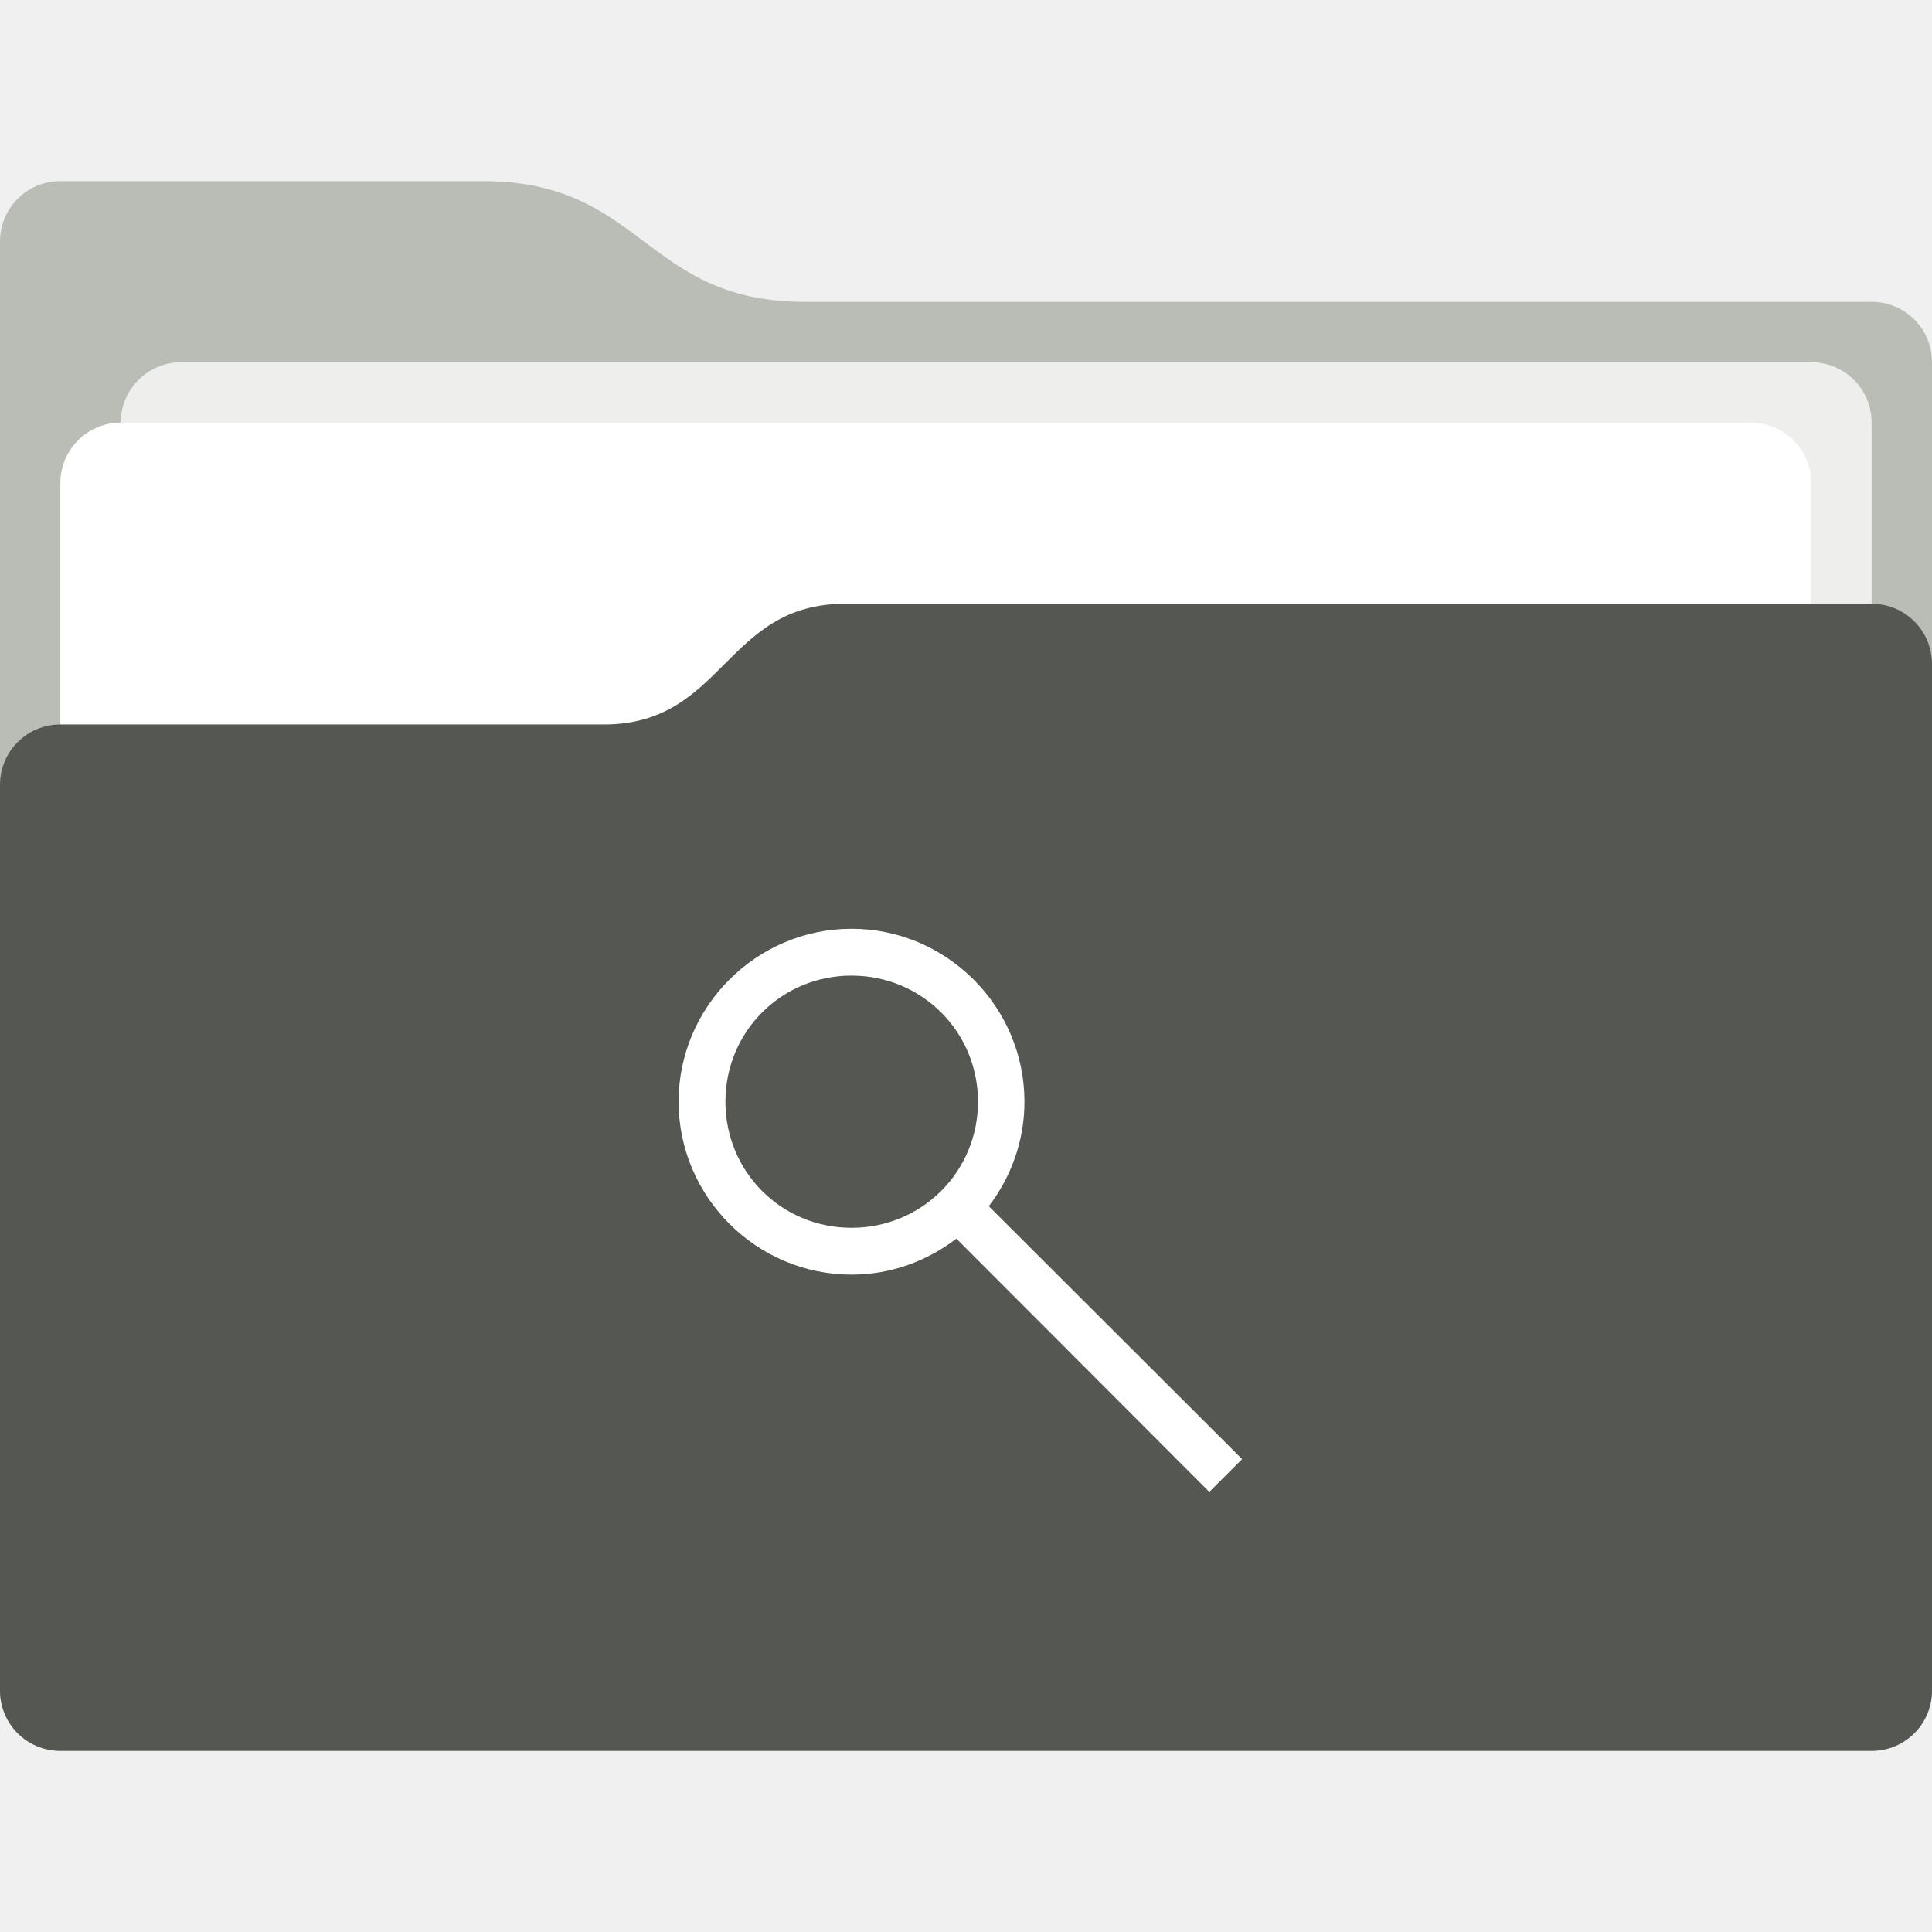
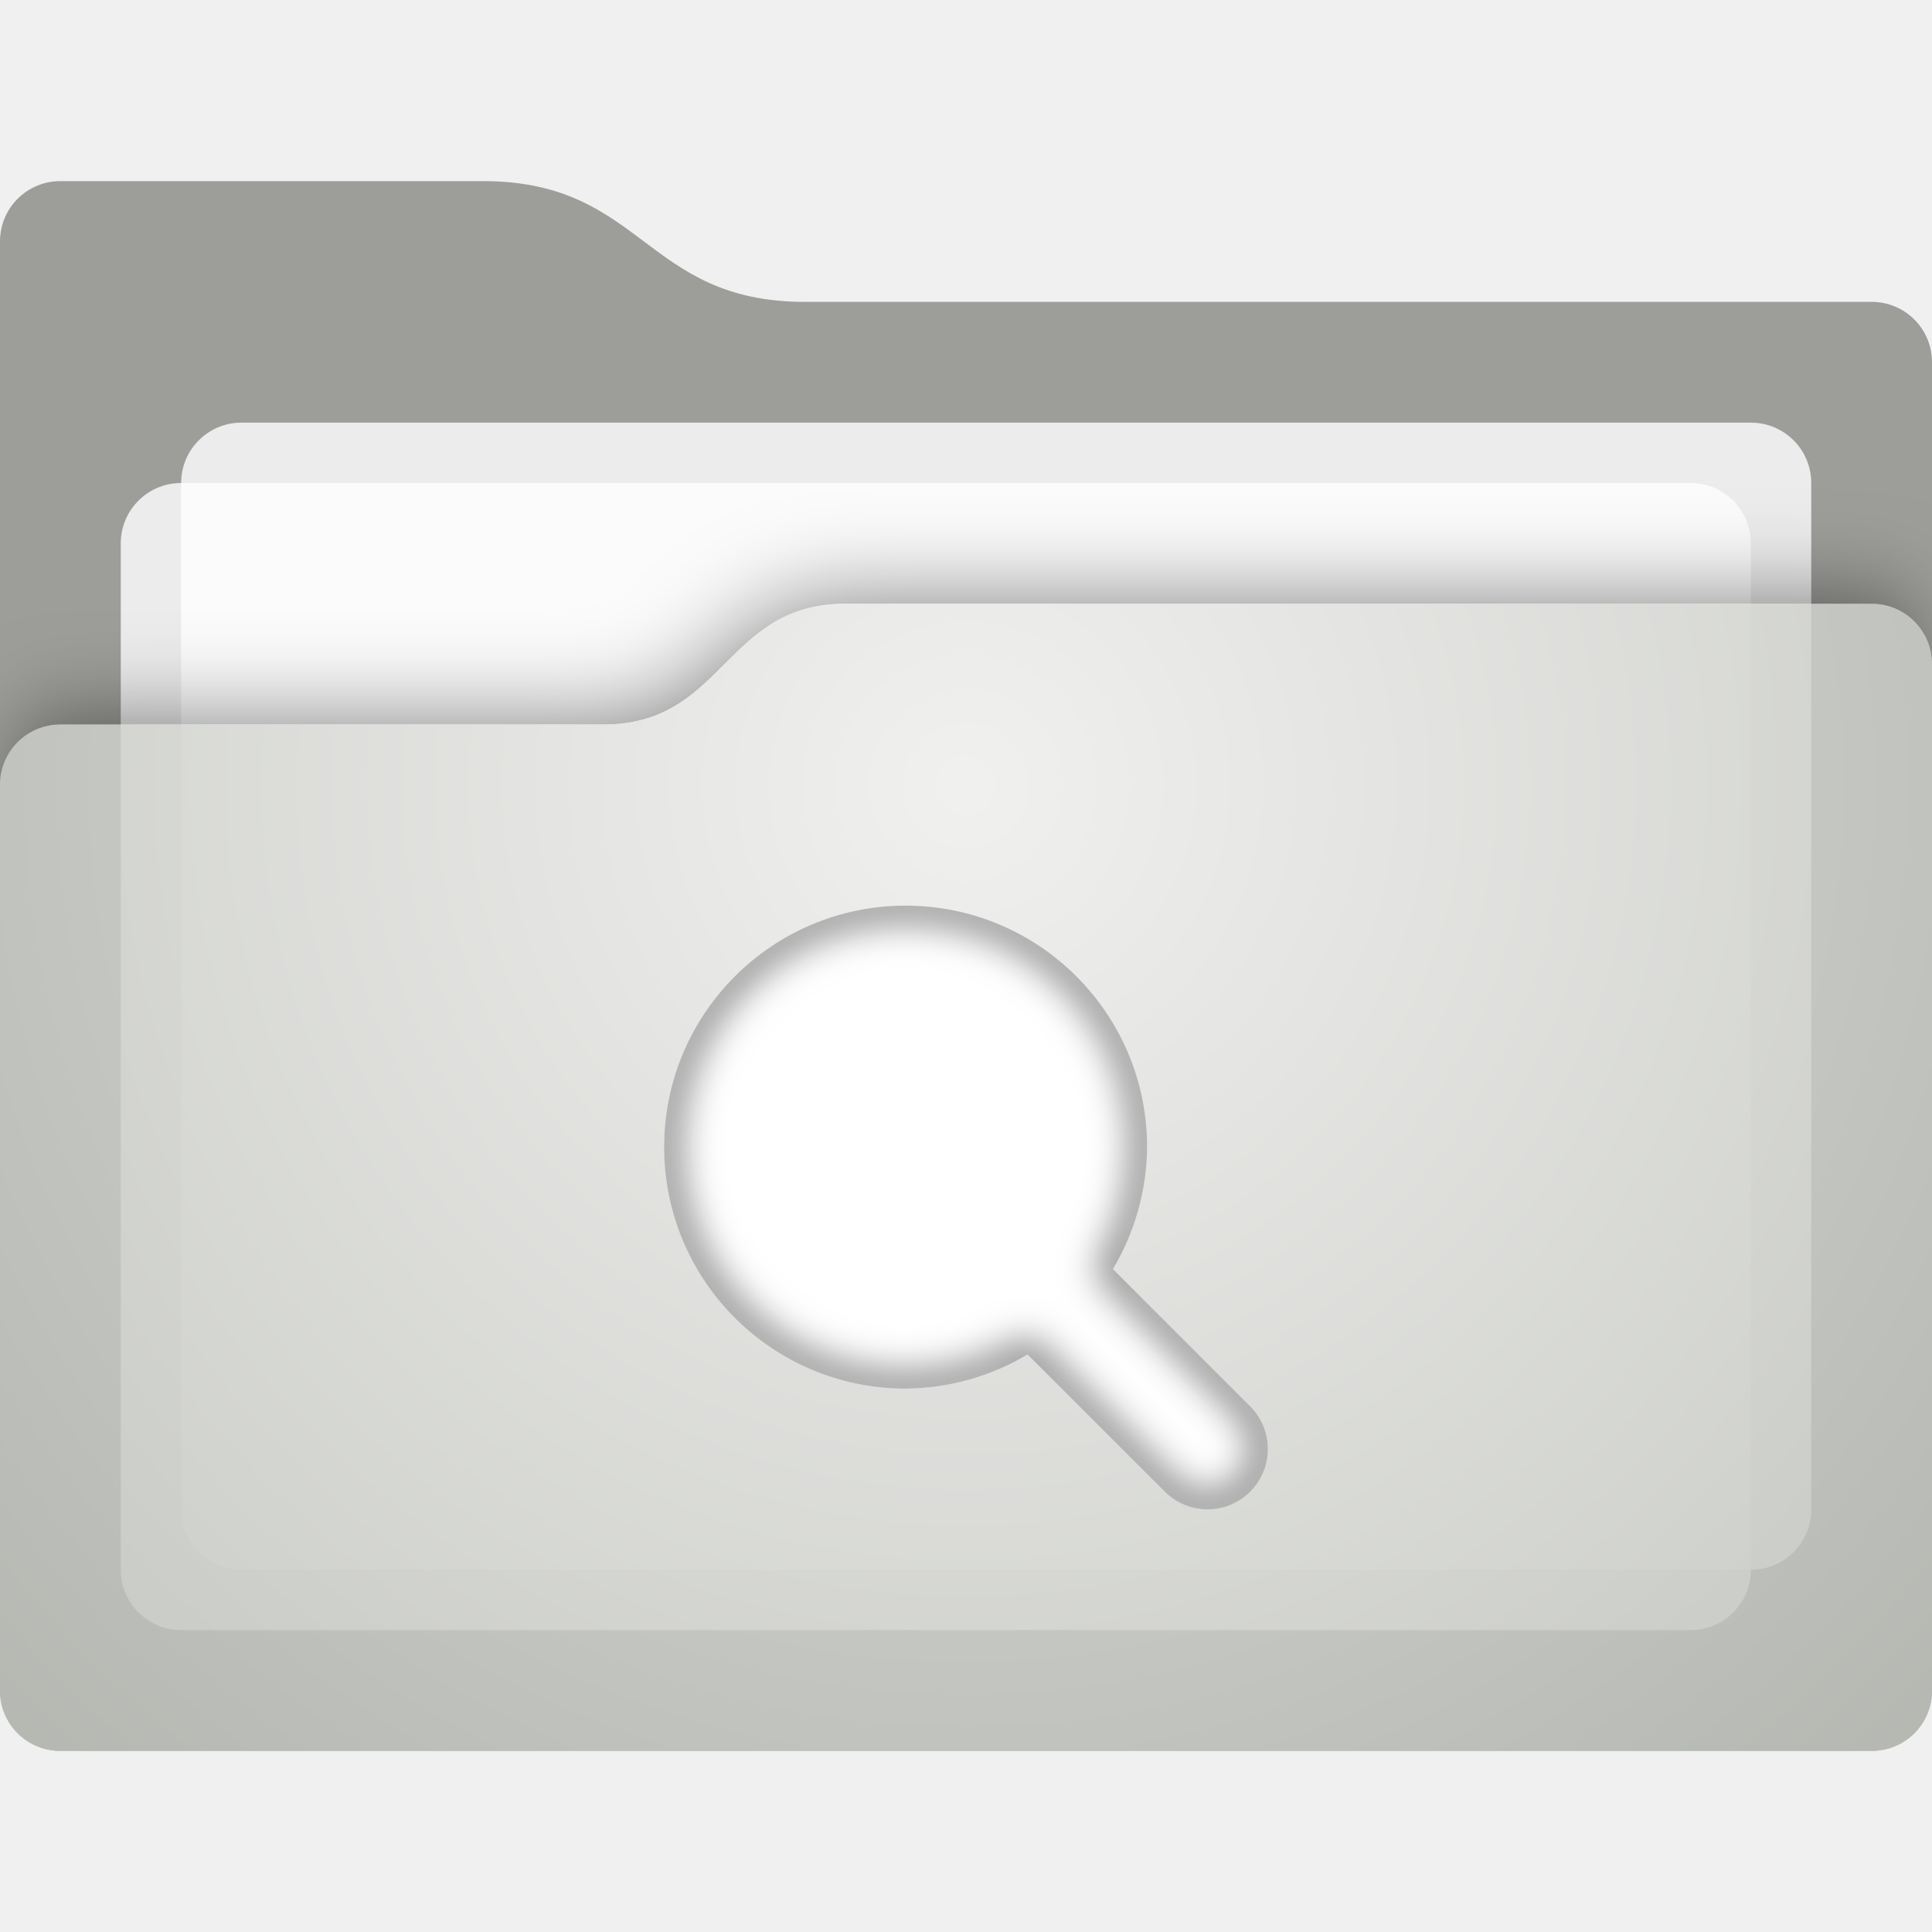
<svg xmlns="http://www.w3.org/2000/svg" xmlns:xlink="http://www.w3.org/1999/xlink" width="128" height="128" id="svg2" version="1.1">
  <defs id="defs4">
    <linearGradient id="linearGradient3785-6">
      <stop style="stop-color:#ffffff;stop-opacity:1;" offset="0" id="stop3787-4" />
      <stop style="stop-color:#d6d6d6;stop-opacity:1;" offset="1" id="stop3789-3" />
    </linearGradient>
    <linearGradient id="linearGradient3802-3">
      <stop style="stop-color:#ffc475;stop-opacity:1;" offset="0" id="stop3804-4" />
      <stop style="stop-color:#ff004a;stop-opacity:1;" offset="1" id="stop3806-1" />
    </linearGradient>
    <radialGradient xlink:href="#linearGradient3802-3" id="radialGradient3852" cx="153.6" cy="1046.224" fx="153.6" fy="1046.224" r="7.5" gradientTransform="matrix(1.666665,-3.5764157e-7,3.5147543e-7,1.599988,-101.0006,-626.5843)" gradientUnits="userSpaceOnUse" />
    <linearGradient id="linearGradient3802-3-5">
      <stop style="stop-color:#ffc475;stop-opacity:1;" offset="0" id="stop3804-4-7" />
      <stop style="stop-color:#ff004a;stop-opacity:1;" offset="1" id="stop3806-1-0" />
    </linearGradient>
    <linearGradient id="linearGradient3785-0-1">
      <stop style="stop-color:#ffffff;stop-opacity:1;" offset="0" id="stop3787-7-8" />
      <stop style="stop-color:#d6d6d6;stop-opacity:1;" offset="1" id="stop3789-1-7" />
    </linearGradient>
+     <clipPath clipPathUnits="userSpaceOnUse" id="clipPath4405">
+       <path id="path4407" style="opacity:0.8;fill:#888a85;fill-opacity:1;stroke:none;stroke-width:0.417;stroke-miterlimit:4;stroke-dasharray:none" d="m 4,936.362 c -2.216,0 -4,1.784 -4,4 v 8 28 c 0,-2.216 1.784,-4 4,-4 H 22.666 25.334 40 c 8,0 8,-8 16,-8 h 68 c 2.216,0 4,1.784 4,4 v -20 c 0,-2.216 -1.784,-4 -4,-4 H 53.334 c -10.667,0 -10.667,-8 -21.334,-8 z" />
+     </clipPath>
+     <filter style="color-interpolation-filters:sRGB" id="filter4275" x="-0.06" y="-0.101" width="1.12" height="1.201">
+       <feGaussianBlur stdDeviation="3.188" id="feGaussianBlur4277" />
+     </filter>
+     <radialGradient xlink:href="#coverGradient" id="radialGradient2626" cx="72.521" cy="998.115" fx="72.521" fy="998.115" r="64" gradientTransform="matrix(1.4375,0,-2.6475526e-5,1.437502,-40.22286,-458.4303)" gradientUnits="userSpaceOnUse" />
+     <linearGradient id="coverGradient">
+       <stop style="stop-color:#eeeeec;stop-opacity:0.8" offset="0" id="stop8414" />
+       <stop style="stop-color:#babdb6;stop-opacity:0.8" offset="1" id="stop8416" />
+     </linearGradient>
+     <radialGradient xlink:href="#coverGradient" id="radialGradient4484" cx="156" cy="76.111" fx="156" fy="76.111" r="16" gradientTransform="matrix(1.53125,0,0,1.531251,-82.875,887.817)" gradientUnits="userSpaceOnUse" />
+     <filter style="color-interpolation-filters:sRGB" id="filter2495" x="-0.1" y="-0.1" width="1.2" height="1.2">
+       <feGaussianBlur stdDeviation="1.25" id="feGaussianBlur2497" />
+     </filter>
+     <clipPath clipPathUnits="userSpaceOnUse" id="clipPath2519">
+       <path id="path2521" style="opacity:1;fill:#ffffff;stroke:none;stroke-width:2;stroke-linecap:round;stroke-linejoin:round" d="m 60,984.362 c -8.837,0 -16,7.163 -16,16 0,8.836 7.163,16 16,16 2.846,-0.023 5.635,-0.804 8.078,-2.264 l 9.094,9.094 c 1.562,1.562 4.094,1.562 5.656,0 1.563,-1.562 1.563,-4.096 0,-5.658 l -9.094,-9.094 c 1.46,-2.443 2.242,-5.232 2.266,-8.078 0,-8.837 -7.163,-16 -16,-16 z" />
+     </clipPath>
  </defs>
  <g id="layer1" transform="translate(0,-924.3622)">
-     <text style="font-style:normal;font-weight:normal;font-size:24px;line-height:125%;font-family:Sans;letter-spacing:0px;word-spacing:0px;fill:#000000;fill-opacity:1;stroke:none" xml:space="preserve" id="text5893-3" y="948.362" x="-56">
-       <tspan id="tspan5895-8" y="948.362" x="-56">128</tspan>
+     <g id="icon31">
+       <path style="fill:#888a85;fill-opacity:0.8" d="m 145,992.362 c -0.554,0 -1,0.446 -1,1 v 2.391 0.609 20.609 c 0,0.771 0.62,1.391 1.391,1.391 h 29.219 c 0.771,0 1.391,-0.62 1.391,-1.391 v -21.219 c 0,-0.771 -0.62,-1.391 -1.391,-1.391 H 154 c -2,0 -2,-2 -4,-2 h -2 z" id="back31" />
+       <rect style="fill:#eeeeec;fill-opacity:0.8;stroke:none" id="paperB31" width="27" height="19" x="147" y="996.362" rx="1" ry="1" />
+       <rect style="fill:#ffffff;fill-opacity:0.8;stroke:none" id="paperA31" width="27" height="19" x="146" y="997.362" rx="1" ry="1" />
+       <path style="fill:url(#radialGradient4484);fill-opacity:1" d="m 156,1000.362 c -2,0 -2,2 -4,2 h -1 -5.609 c -0.771,0 -1.391,0.62 -1.391,1.391 v 1.547 0.672 11 c 0,0.771 0.62,1.391 1.391,1.391 h 29.219 c 0.771,0 1.391,-0.62 1.391,-1.391 v -15.219 c 0,-0.771 -0.62,-1.391 -1.391,-1.391 z" id="front31" />
+     </g>
+     <g id="icon16">
+       <path style="fill:#888a85;fill-opacity:1;stroke:none" d="m 144,1037.362 v 1 6 h 16 v -6 h -12 v -1 z" id="back16" />
+       <rect style="fill:#ffffff;fill-opacity:1;stroke:none" id="paper16" width="14" height="5" x="145" y="1039.362" />
+       <path style="fill:#babdb6;fill-opacity:1;stroke:none" d="m 148,1041.362 v 1 h -4 v 8 h 16 v -9 z" id="front16" />
+     </g>
+     <g id="icon128">
+       <path id="back" d="m 4,936.362 c -2.216,0 -4,1.784 -4,4 v 8 88 c 0,2.216 1.784,4 4,4 H 124 c 2.216,0 4,-1.784 4,-4 v -88 c 0,-2.216 -1.784,-4 -4,-4 H 53.333 c -10.667,0 -10.667,-8 -21.333,-8 z" style="opacity:1;fill:#888a85;fill-opacity:0.8;stroke:none;stroke-width:0.417;stroke-miterlimit:4;stroke-dasharray:none" />
+       <rect style="opacity:1;fill:#ffffff;fill-opacity:0.8;stroke:none;stroke-width:0.417;stroke-miterlimit:4;stroke-dasharray:none" id="paperB" width="108" height="76" x="12" y="952.362" rx="4" ry="4" />
+       <rect style="opacity:1;fill:#ffffff;fill-opacity:0.8;stroke:none;stroke-width:0.417;stroke-miterlimit:4;stroke-dasharray:none" id="paperA" width="108" height="76" x="8" y="956.362" rx="4" ry="4" />
+       <path id="path4255" d="m 56,964.362 c -8,0 -8,8 -16,8 H 25.333 22.667 4 c -2.216,0 -4,1.784 -4,4 v 6.667 4 49.333 c 0,2.216 1.784,4 4,4 H 124 c 2.216,0 4,-1.784 4,-4 v -68 c 0,-2.216 -1.784,-4 -4,-4 z" style="opacity:0.5;fill:#000000;fill-opacity:1;stroke:none;stroke-width:0.417;stroke-miterlimit:4;stroke-dasharray:none;filter:url(#filter4275)" clip-path="url(#clipPath4405)" />
+       <path id="front" d="m 56,964.362 c -8,0 -8,8 -16,8 H 25.333 22.667 4 c -2.216,0 -4,1.784 -4,4 v 6.667 4 49.333 c 0,2.216 1.784,4 4,4 H 124 c 2.216,0 4,-1.784 4,-4 v -68 c 0,-2.216 -1.784,-4 -4,-4 z" style="opacity:1;fill:url(#radialGradient2626);fill-opacity:1;stroke:none;stroke-width:0.417;stroke-miterlimit:4;stroke-dasharray:none" />
+     </g>
+     <text style="font-style:normal;font-weight:normal;font-size:24px;line-height:0%;font-family:sans-serif;letter-spacing:0px;word-spacing:0px;fill:#000000;fill-opacity:1;stroke:none" xml:space="preserve" id="text5893-3" y="948.362" x="-56">
+       <tspan id="tspan5895-8" y="948.362" x="-56" style="font-family:sans-serif">128</tspan>
    </text>
-     <text style="font-style:normal;font-weight:normal;font-size:16px;line-height:125%;font-family:Sans;letter-spacing:0px;word-spacing:0px;fill:#000000;fill-opacity:1;stroke:none" xml:space="preserve" id="text5901" y="1000.362" x="184">
-       <tspan id="tspan5903" y="1000.362" x="184">31 - 17</tspan>
+     <text style="font-style:normal;font-weight:normal;font-size:16px;line-height:0%;font-family:sans-serif;letter-spacing:0px;word-spacing:0px;fill:#000000;fill-opacity:1;stroke:none" xml:space="preserve" id="text5901" y="1000.362" x="184">
+       <tspan id="tspan5903" y="1000.362" x="184" style="font-family:sans-serif">31 - 17</tspan>
    </text>
-     <text style="font-style:normal;font-weight:normal;font-size:16px;line-height:125%;font-family:Sans;letter-spacing:0px;word-spacing:0px;fill:#000000;fill-opacity:1;stroke:none" xml:space="preserve" id="text5905" y="1048.362" x="172">
-       <tspan id="tspan5907" y="1048.362" x="172">16</tspan>
+     <text style="font-style:normal;font-weight:normal;font-size:16px;line-height:0%;font-family:sans-serif;letter-spacing:0px;word-spacing:0px;fill:#000000;fill-opacity:1;stroke:none" xml:space="preserve" id="text5905" y="1048.362" x="172">
+       <tspan id="tspan5907" y="1048.362" x="172" style="font-family:sans-serif">16</tspan>
    </text>
    <rect style="fill:none;stroke:#000000;stroke-width:1;stroke-linecap:round;stroke-linejoin:round;stroke-miterlimit:4;stroke-dasharray:none;stroke-dashoffset:0;stroke-opacity:1" id="rect5919" y="984.362" x="140" rx="4.5902016e-07" height="40" width="40" />
-     <path style="opacity:1;fill:#babdb6;fill-opacity:1;stroke:none" d="M 144 113 L 144 114 L 144 120 L 160 120 L 160 114 L 148 114 L 148 113 L 144 113 z " transform="translate(0,924.3622)" id="rect8156" />
    <rect style="fill:none;stroke:#000000;stroke-width:1;stroke-linecap:round;stroke-linejoin:round;stroke-miterlimit:4;stroke-dasharray:none;stroke-dashoffset:0;stroke-opacity:1" id="rect5921" y="1032.362" x="140" rx="4.5902016e-07" height="24" width="24" />
    <rect style="fill:#b3b3b3;fill-opacity:1;stroke:none" id="rect6935" y="980.362" x="144" rx="4.5902016e-07" height="4" width="32" />
    <rect style="fill:#b3b3b3;fill-opacity:1;stroke:none" id="rect6937" y="988.362" x="136" rx="4.5902016e-07" height="32" width="4" />
    <rect style="fill:#b3b3b3;fill-opacity:1;stroke:none" id="rect6939" y="1028.362" x="144" rx="4.5902016e-07" height="4" width="16" />
    <rect style="fill:#b3b3b3;fill-opacity:1;stroke:none" id="rect6941" y="1036.362" x="136" rx="4.5902016e-07" height="16" width="4" />
-     <path style="opacity:1;fill:#babdb6" d="M 145 68 C 144.446 68 144 68.446 144 69 L 144 71.391 L 144 72 L 144 78.609 C 144 79.38 144.62 80 145.391 80 L 174.609 80 C 175.38 80 176 79.38 176 78.609 L 176 71.391 C 176 70.62 175.38 70 174.609 70 L 154 70 C 152 70 152 68 150 68 L 148 68 L 145 68 z " transform="translate(0,924.3622)" id="rect4181" />
-     <rect style="opacity:1;fill:#eeeeec;stroke:none" id="rect4200" width="29" height="11" x="146" y="996.362" rx="1.391" ry="1.391" />
-     <rect style="opacity:1;fill:#ffffff;stroke:none" id="rect4198" width="29" height="9" x="145" y="997.362" rx="1.391" ry="1.391" />
-     <path style="opacity:1;fill:#555753" d="m 156,76 c -2,0 -2,2 -4,2 l -1,0 -5.609,0 C 144.62,78 144,78.62 144,79.391 l 0,1.547 0,0.672 0,11 C 144,93.38 144.62,94 145.391,94 l 29.219,0 C 175.38,94 176,93.38 176,92.609 l 0,-15.219 C 176,76.62 175.38,76 174.609,76 Z" id="rect4179" transform="translate(0,924.3622)" />
-     <rect style="opacity:1;fill:#ffffff;fill-opacity:1;stroke:none" id="rect8166" width="14" height="5" x="145" y="1039.362" />
-     <path style="opacity:1;fill:#555753;fill-opacity:1;stroke:none" d="M 148 117 L 148 118 L 144 118 L 144 126 L 160 126 L 160 117 L 148 117 z " transform="translate(0,924.3622)" id="rect8154" />
-     <g id="g3375" transform="matrix(1.333333,0,0,1.333333,-21.33333,-329.4541)">
-       <g id="g3370">
-         <path style="opacity:1;fill:#babdb6;fill-opacity:1;stroke:none;stroke-width:0.312;stroke-miterlimit:4;stroke-dasharray:none" d="m 19,25 c -1.662,0 -3,1.338 -3,3 l 0,6 0,66 c 0,1.662 1.338,3 3,3 l 90,0 c 1.662,0 3,-1.338 3,-3 l 0,-66 c 0,-1.662 -1.338,-3 -3,-3 l -53,0 c -8,0 -8,-6 -16,-6 l -21,0 z" transform="translate(0,924.3622)" id="rect3584" />
-         <rect style="opacity:1;fill:#eeeeec;fill-opacity:1;stroke:none;stroke-width:0.312;stroke-miterlimit:4;stroke-dasharray:none" id="rect3594" width="87" height="51" x="22" y="958.362" rx="3" ry="3" />
-         <rect ry="3" rx="3" y="961.362" x="19" height="51" width="87" id="rect3596" style="opacity:1;fill:#ffffff;fill-opacity:1;stroke:none;stroke-width:0.312;stroke-miterlimit:4;stroke-dasharray:none" />
-         <path style="opacity:1;fill:#555753;fill-opacity:1;stroke:none;stroke-width:0.312;stroke-miterlimit:4;stroke-dasharray:none" d="m 58,970.362 c -6,0 -6,6 -12,6 l -11,0 -2,0 -14,0 c -1.662,0 -3,1.338 -3,3 l 0,5 0,3 0,37 c 0,1.662 1.338,3 3,3 l 90,0 c 1.662,0 3,-1.338 3,-3 l 0,-51 c 0,-1.662 -1.338,-3 -3,-3 l -51,0 z" id="rect3589" />
-       </g>
-       <path id="path5000" d="m 58.312,986.512 c -4.724,0 -8.593,3.869 -8.593,8.593 0,4.724 3.869,8.593 8.593,8.593 1.957,0 3.76,-0.676 5.21,-1.79 l 12.568,12.586 1.629,-1.629 -12.586,-12.568 c 1.105,-1.446 1.772,-3.243 1.772,-5.192 0,-4.724 -3.869,-8.593 -8.593,-8.593 z m 0,2.327 c 3.486,0 6.284,2.78 6.284,6.266 0,3.486 -2.798,6.266 -6.284,6.266 -3.486,0 -6.266,-2.78 -6.266,-6.266 0,-3.486 2.78,-6.266 6.266,-6.266 z" style="color:#000000;font-style:normal;font-variant:normal;font-weight:normal;font-stretch:normal;font-size:medium;line-height:normal;font-family:Sans;-inkscape-font-specification:Sans;text-indent:0;text-align:start;text-decoration:none;text-decoration-line:none;letter-spacing:normal;word-spacing:normal;text-transform:none;direction:ltr;block-progression:tb;writing-mode:lr-tb;baseline-shift:baseline;text-anchor:start;display:inline;overflow:visible;visibility:visible;fill:#ffffff;fill-opacity:1;stroke:none;stroke-width:1.233;marker:none;enable-background:accumulate" />
-     </g>
-     <path id="path9943" d="m 158.069,1004.365 c -1.687,0 -3.069,1.382 -3.069,3.069 0,1.687 1.382,3.069 3.069,3.069 0.699,0 1.343,-0.241 1.861,-0.639 l 4.488,4.495 0.582,-0.582 -4.495,-4.489 c 0.395,-0.516 0.633,-1.158 0.633,-1.854 0,-1.687 -1.382,-3.069 -3.069,-3.069 z m 0,0.831 c 1.245,0 2.244,0.993 2.244,2.238 0,1.245 -0.999,2.238 -2.244,2.238 -1.245,0 -2.238,-0.993 -2.238,-2.238 0,-1.245 0.993,-2.238 2.238,-2.238 z" style="color:#000000;font-style:normal;font-variant:normal;font-weight:normal;font-stretch:normal;font-size:medium;line-height:normal;font-family:Sans;-inkscape-font-specification:Sans;text-indent:0;text-align:start;text-decoration:none;text-decoration-line:none;letter-spacing:normal;word-spacing:normal;text-transform:none;direction:ltr;block-progression:tb;writing-mode:lr-tb;baseline-shift:baseline;text-anchor:start;display:inline;overflow:visible;visibility:visible;fill:#ffffff;fill-opacity:1;stroke:none;stroke-width:1.233;marker:none;enable-background:accumulate" />
-     <path style="opacity:1;fill:#ffffff;stroke:none" d="M 151 119 A 2 2 0 0 0 149 121 A 2 2 0 0 0 151 123 A 2 2 0 0 0 151.822 122.822 L 154 125 L 155 125 L 155 124 L 152.82 121.82 A 2 2 0 0 0 153 121 A 2 2 0 0 0 151 119 z M 151 120 A 1 1 0 0 1 152 121 A 1 1 0 0 1 151 122 A 1 1 0 0 1 150 121 A 1 1 0 0 1 151 120 z " transform="translate(0,924.3622)" id="path3581" />
+     <path id="path1788" style="opacity:1;fill:#ffffff;stroke:none;stroke-width:2;stroke-linecap:round;stroke-linejoin:round" d="m 60,984.362 c -8.837,0 -16,7.163 -16,16 0,8.836 7.163,16 16,16 2.846,-0.023 5.635,-0.804 8.078,-2.264 l 9.094,9.094 c 1.562,1.562 4.094,1.562 5.656,0 1.563,-1.562 1.563,-4.096 0,-5.658 l -9.094,-9.094 c 1.46,-2.443 2.242,-5.232 2.266,-8.078 0,-8.837 -7.163,-16 -16,-16 z" />
+     <path id="path2475" style="opacity:0.5;fill:#ffffff;stroke:#000000;stroke-width:2;stroke-linecap:round;stroke-linejoin:round;filter:url(#filter2495)" d="m 60,984.362 c -8.837,0 -16,7.163 -16,16 0,8.836 7.163,16 16,16 2.846,-0.023 5.635,-0.804 8.078,-2.264 l 9.094,9.094 c 1.562,1.562 4.094,1.562 5.656,0 1.563,-1.562 1.563,-4.096 0,-5.658 l -9.094,-9.094 c 1.46,-2.443 2.242,-5.232 2.266,-8.078 0,-8.837 -7.163,-16 -16,-16 z" clip-path="url(#clipPath2519)" />
+     <path id="path3386" style="opacity:0.5;fill:#ffffff;stroke:#000000;stroke-width:2;stroke-linecap:round;stroke-linejoin:round;stroke-miterlimit:4;stroke-dasharray:none" d="M 160 80 A 4 4 0 0 0 156 84 A 4 4 0 0 0 160 88 A 4 4 0 0 0 162.025 87.439 L 164.293 89.707 A 1 1 0 0 0 165.707 89.707 A 1 1 0 0 0 165.707 88.293 L 163.439 86.025 A 4 4 0 0 0 164 84 A 4 4 0 0 0 160 80 z " transform="translate(0,924.3622)" />
+     <path id="path2860" style="opacity:1;fill:#ffffff;stroke:none;stroke-width:8;stroke-linecap:round;stroke-linejoin:round;stroke-miterlimit:4;stroke-dasharray:none" d="M 160 80 A 4 4 0 0 0 156 84 A 4 4 0 0 0 160 88 A 4 4 0 0 0 162.025 87.439 L 164.293 89.707 A 1 1 0 0 0 165.707 89.707 A 1 1 0 0 0 165.707 88.293 L 163.439 86.025 A 4 4 0 0 0 164 84 A 4 4 0 0 0 160 80 z " transform="translate(0,924.3622)" />
+     <path style="opacity:0.5;fill:#000000;stroke:none" d="m 151,119 c -1.105,0 -2,0.895 -2,2 0,1.105 0.895,2 2,2 0.284,-2.8e-4 0.564,-0.061 0.822,-0.178 L 154,125 h 1 v -1 l -2.18,-2.18 C 152.938,121.563 152.999,121.283 153,121 c 0,-1.105 -0.895,-2 -2,-2 z" transform="translate(0,924.3622)" id="path3581" />
  </g>
</svg>
